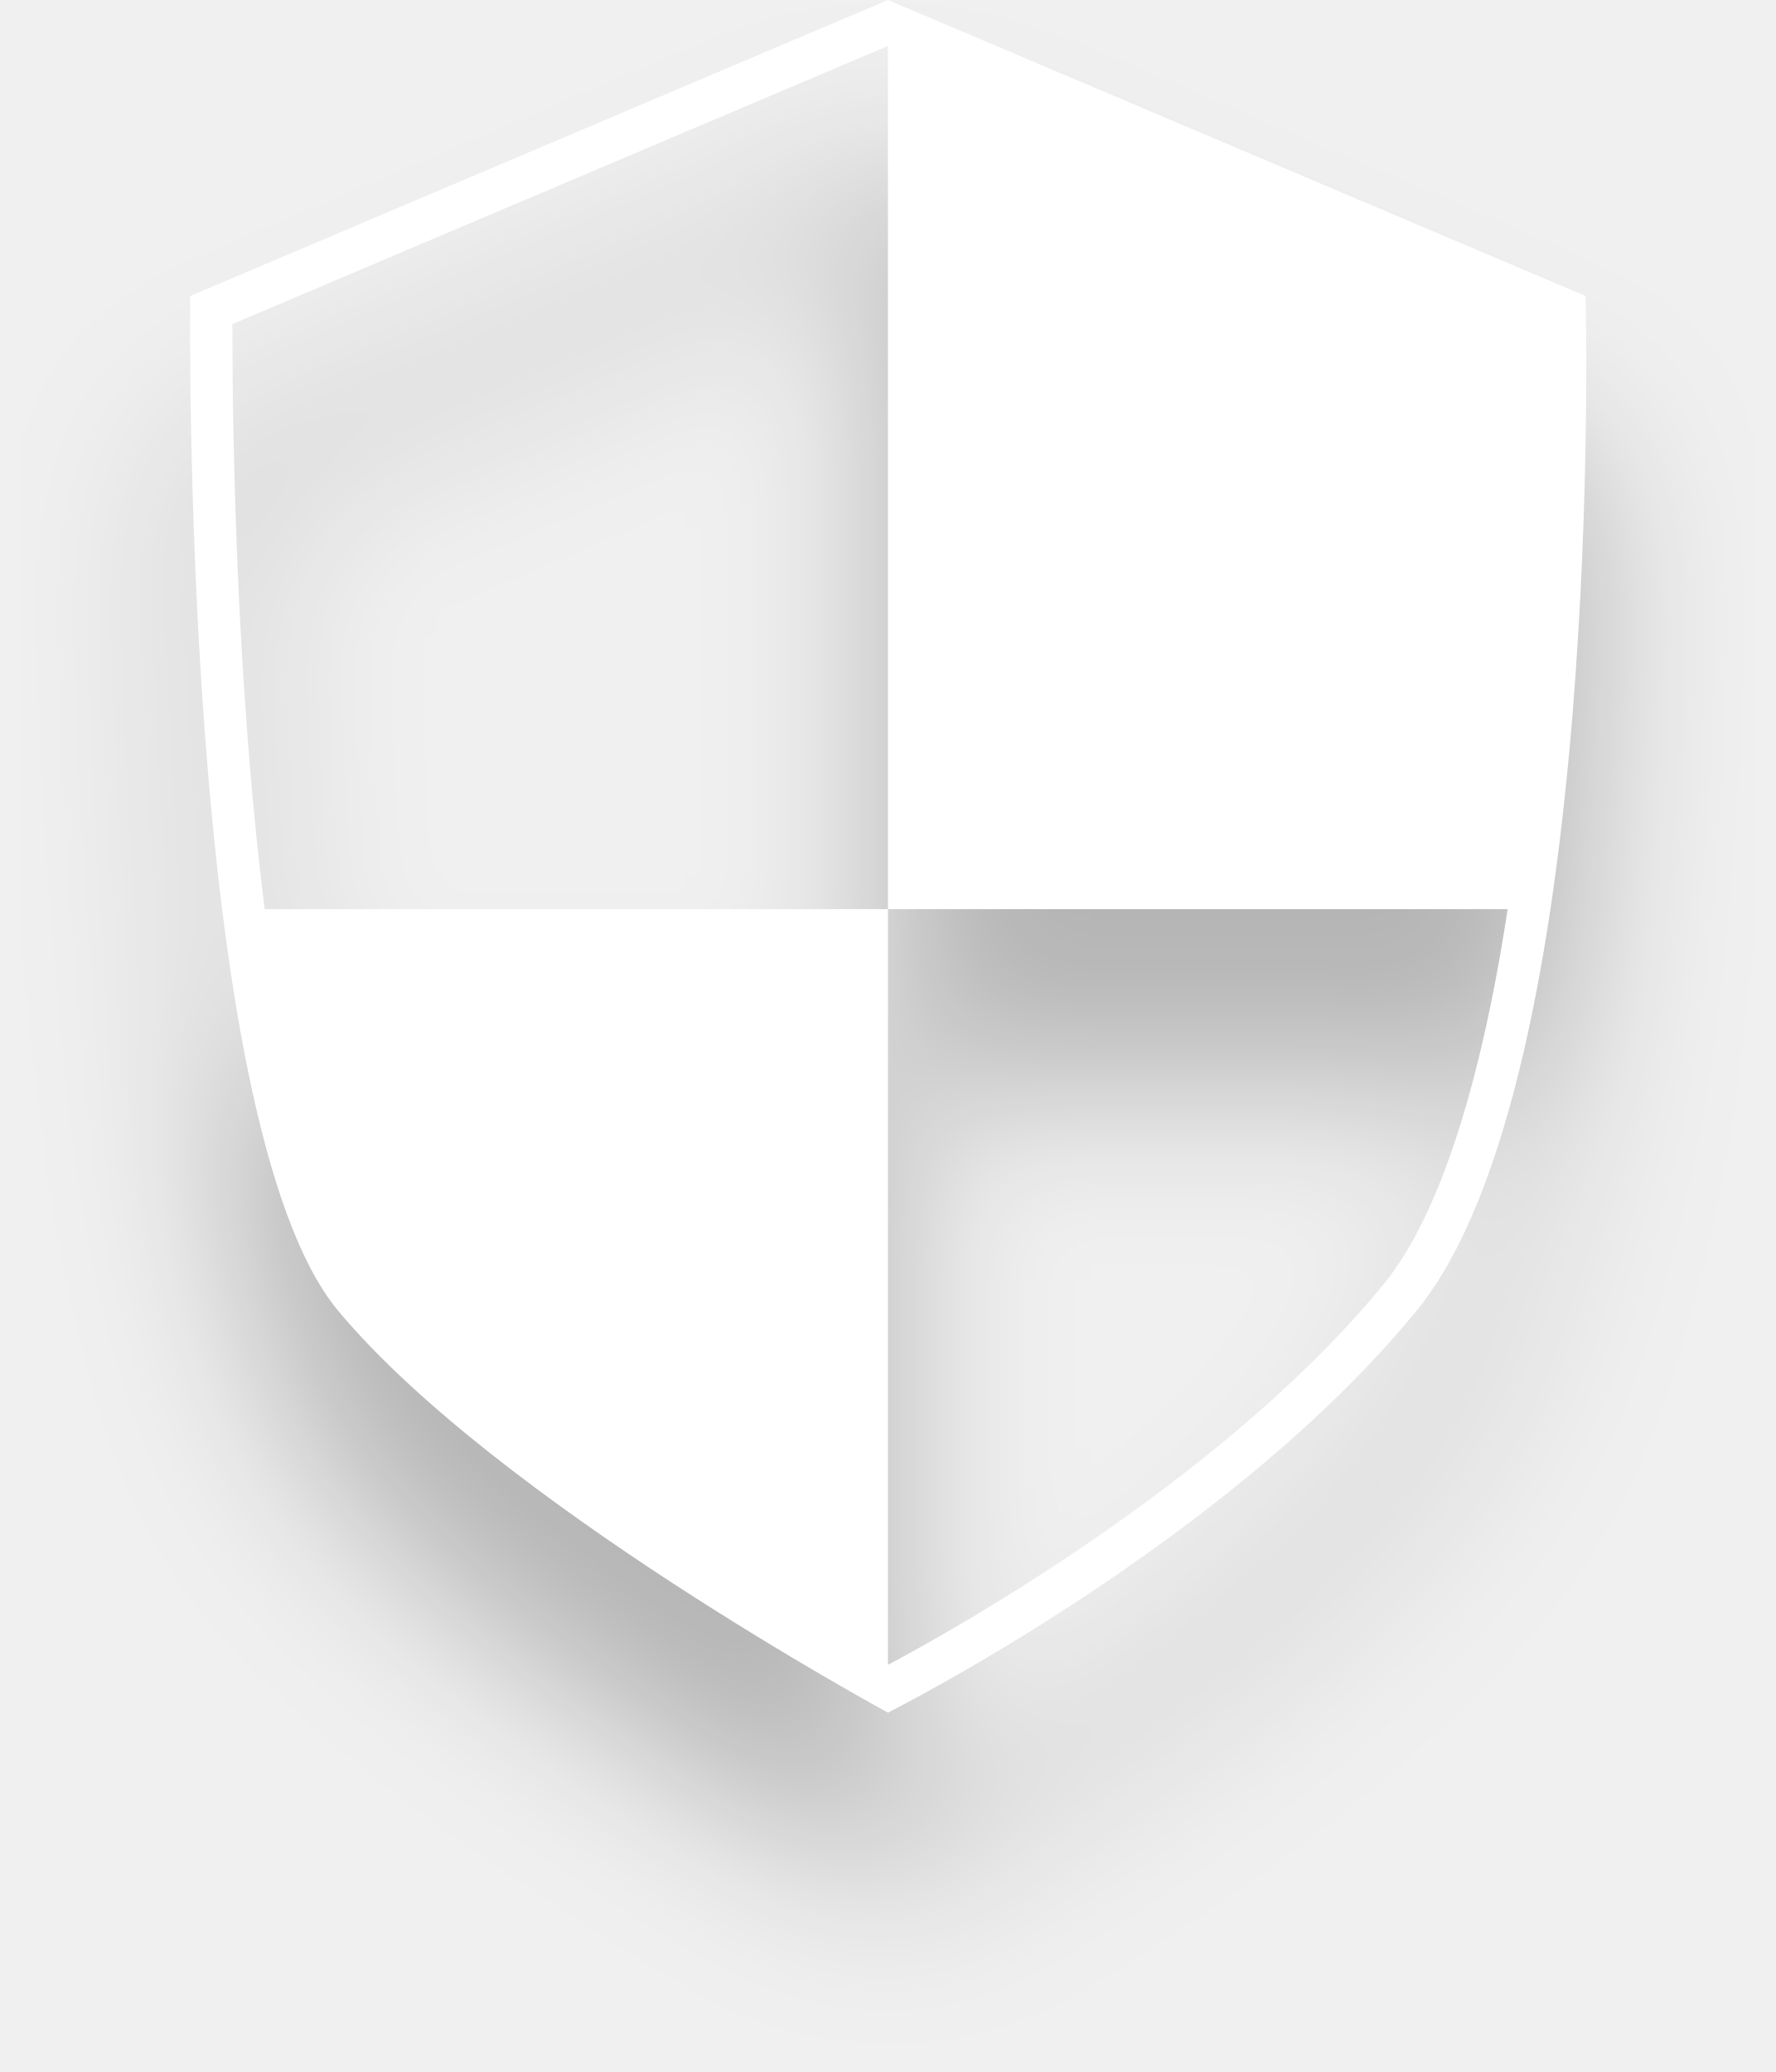
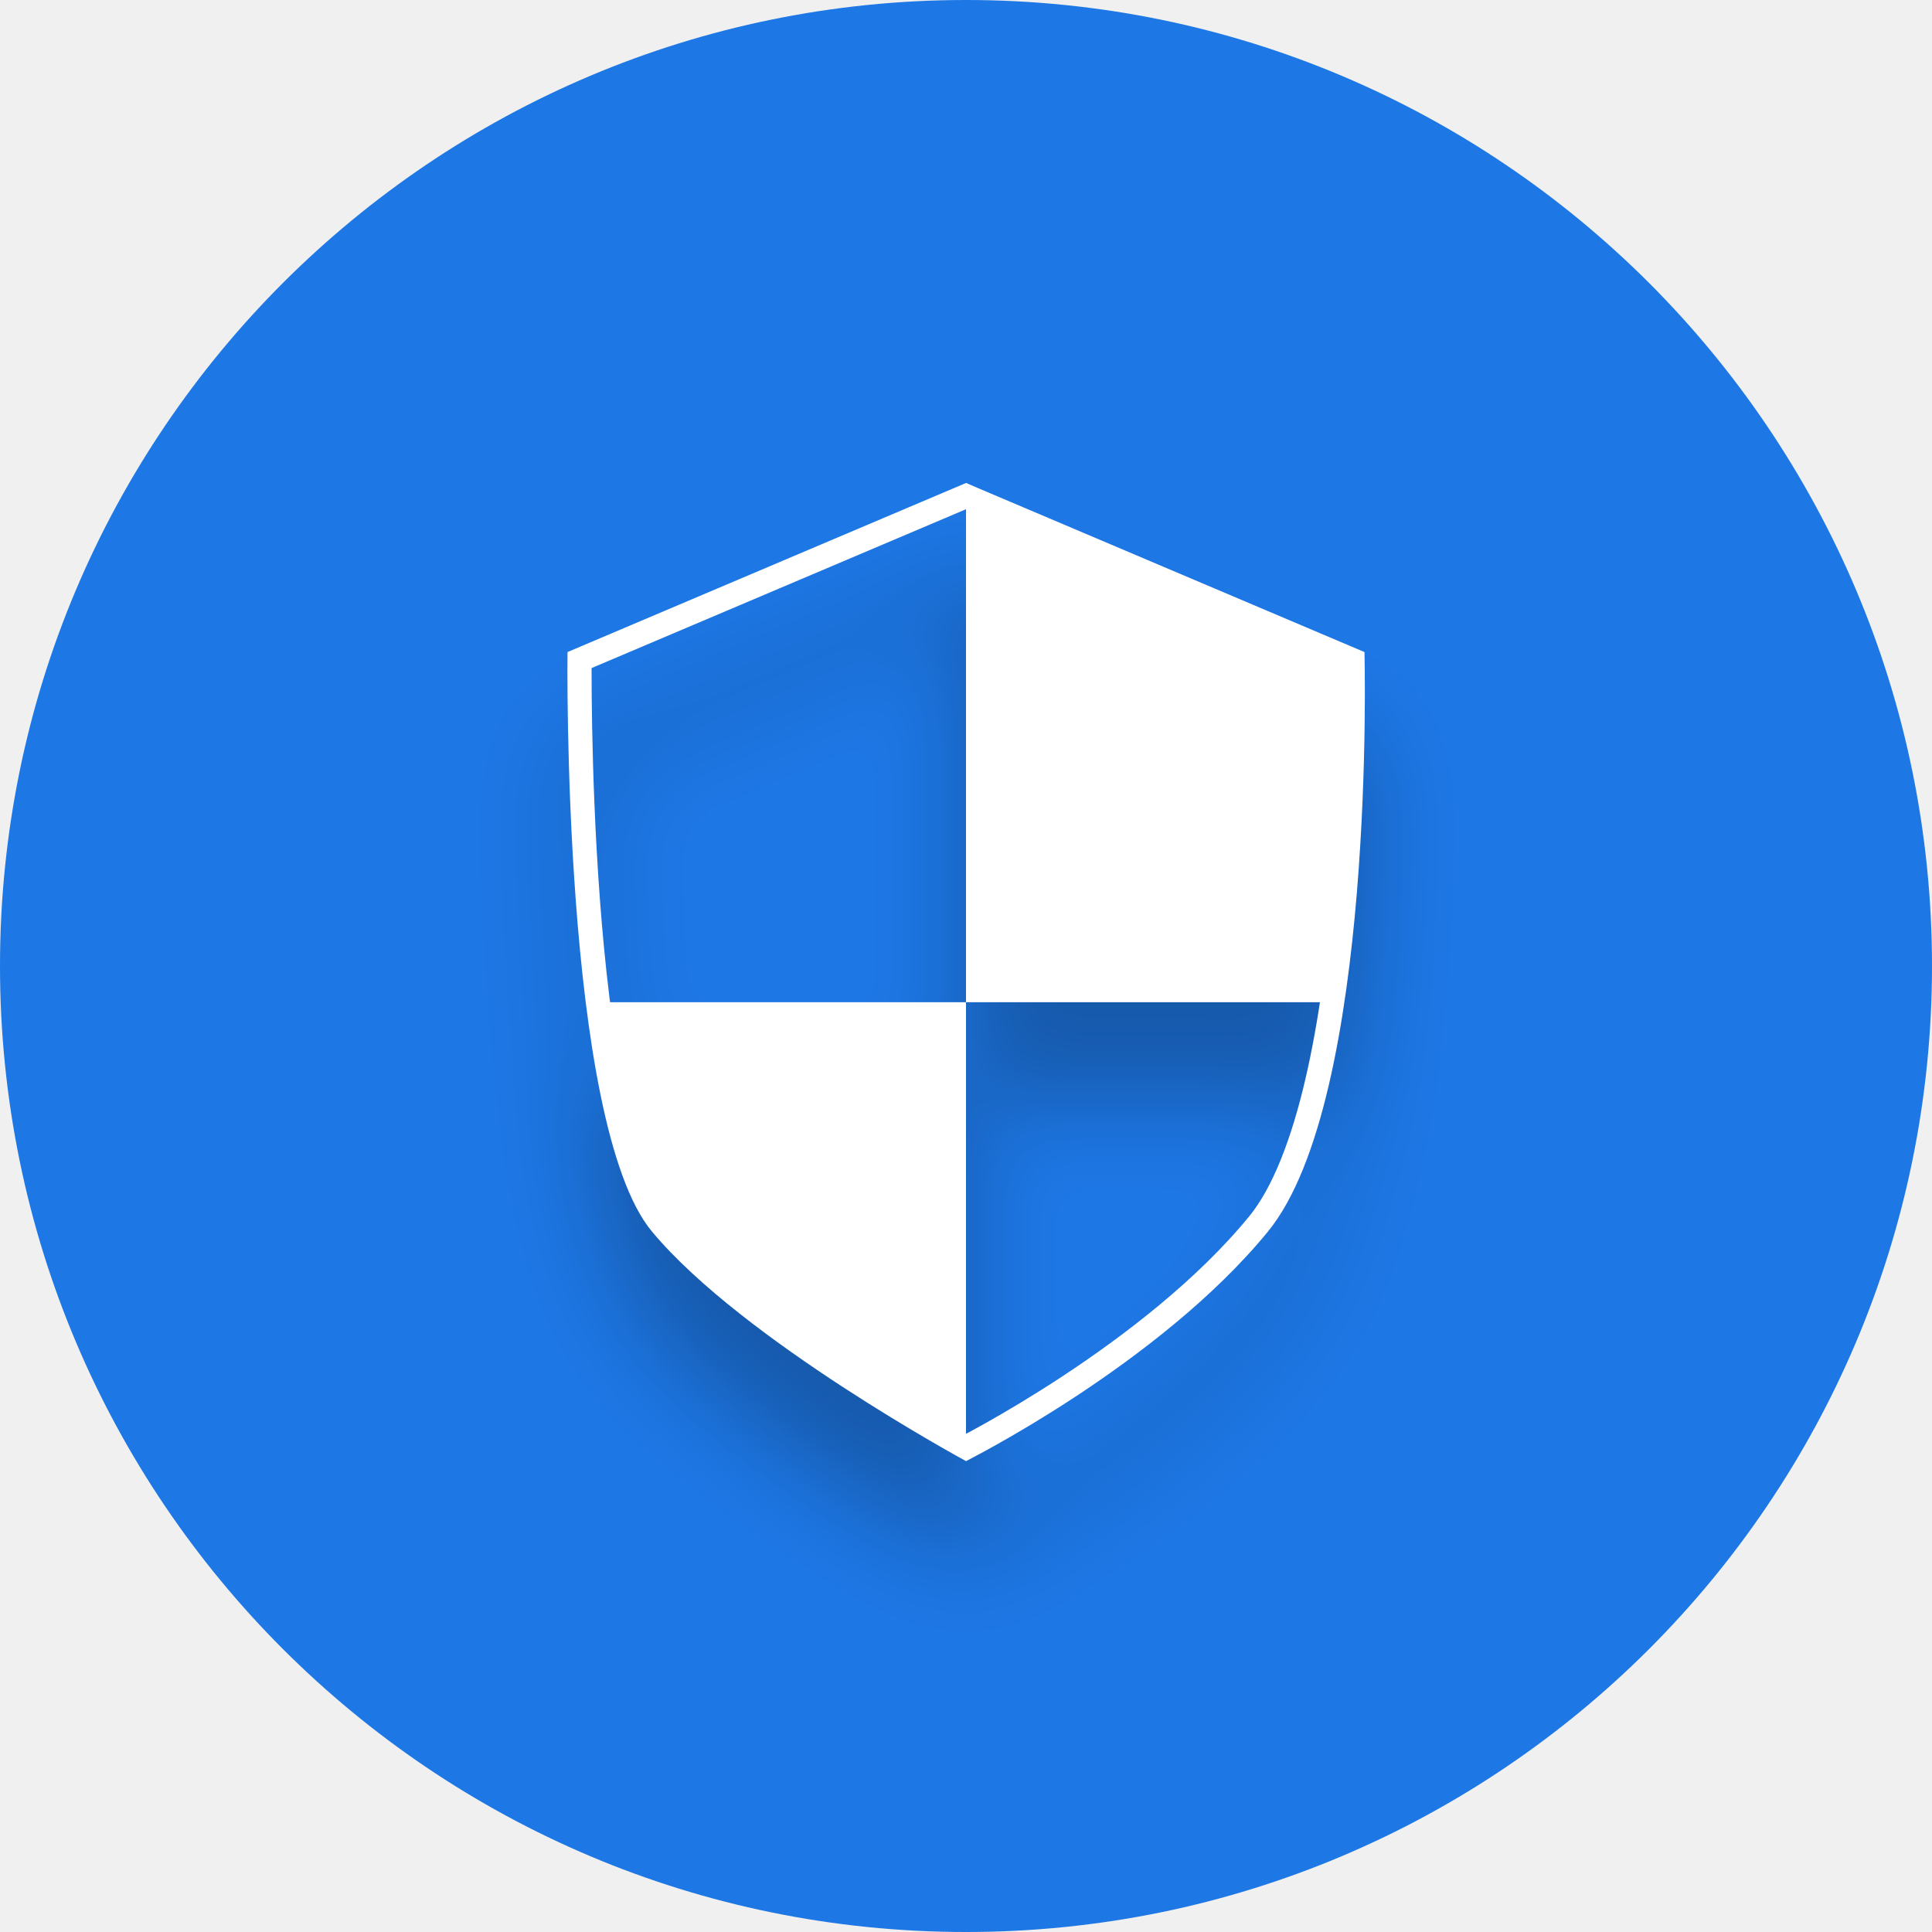
- <svg xmlns="http://www.w3.org/2000/svg" width="42" height="49" viewBox="0 0 42 49" fill="none">
+ <svg xmlns="http://www.w3.org/2000/svg" width="80" height="80" viewBox="0 0 80 80" fill="none">
+   <circle cx="40" cy="40" r="40" fill="#1D77E5" />
  <g filter="url(#filter0_d)">
-     <path d="M4.997 7.332L21 0.543L37.006 7.334C37.008 7.459 37.011 7.619 37.012 7.81C37.017 8.324 37.019 9.064 37.007 9.97C36.984 11.783 36.906 14.255 36.689 16.896C36.471 19.54 36.114 22.341 35.536 24.816C34.954 27.306 34.162 29.4 33.113 30.683C30.91 33.376 27.833 35.718 25.287 37.395C24.017 38.231 22.887 38.897 22.075 39.353C21.669 39.581 21.343 39.757 21.119 39.875C21.078 39.897 21.041 39.916 21.007 39.934C20.958 39.907 20.902 39.875 20.839 39.84C20.581 39.696 20.207 39.484 19.747 39.216C18.827 38.68 17.561 37.919 16.179 37.019C13.4 35.208 10.207 32.867 8.383 30.68C7.533 29.66 6.864 27.71 6.36 25.251C5.862 22.82 5.544 19.984 5.342 17.275C5.139 14.569 5.054 12 5.019 10.108C5.001 9.162 4.997 8.386 4.996 7.846C4.996 7.638 4.996 7.466 4.997 7.332Z" stroke="white" />
-     <path d="M21 0L37 7.5L36 21.5H21V0Z" fill="white" />
-     <path d="M5.5 21.5H21V40L11 33L7 28.5L5.5 21.5Z" fill="white" />
+     <path d="M23.997 27.332L39.999 20.543L56.006 27.334C56.008 27.459 56.011 27.619 56.012 27.81C56.017 28.324 56.019 29.064 56.007 29.97C55.984 31.783 55.906 34.255 55.689 36.897C55.471 39.54 55.114 42.341 54.536 44.816C53.954 47.306 53.162 49.4 52.113 50.683C49.91 53.376 46.833 55.718 44.287 57.395C43.017 58.231 41.887 58.897 41.075 59.353C40.669 59.581 40.343 59.757 40.119 59.875C40.078 59.897 40.041 59.916 40.007 59.934C39.958 59.907 39.902 59.875 39.839 59.84C39.581 59.696 39.207 59.484 38.747 59.216C37.827 58.68 36.561 57.919 35.179 57.019C32.4 55.208 29.207 52.867 27.384 50.68C26.533 49.66 25.864 47.71 25.36 45.251C24.862 42.82 24.544 39.984 24.342 37.275C24.14 34.569 24.054 32 24.019 30.108C24.001 29.162 23.997 28.386 23.996 27.846C23.996 27.638 23.996 27.466 23.997 27.332Z" stroke="white" />
+     <path d="M40 20L56 27.5L55 41.5H40V20Z" fill="white" />
+     <path d="M24.5 41.5H40V60L30 53L26 48.5L24.5 41.5Z" fill="white" />
  </g>
  <defs>
-     <filter id="filter0_d" x="0.496" y="0" width="41.02" height="48.5" filterUnits="userSpaceOnUse" color-interpolation-filters="sRGB">
+     <filter id="filter0_d" x="19.496" y="20" width="41.02" height="48.5" filterUnits="userSpaceOnUse" color-interpolation-filters="sRGB">
      <feFlood flood-opacity="0" result="BackgroundImageFix" />
      <feColorMatrix in="SourceAlpha" type="matrix" values="0 0 0 0 0 0 0 0 0 0 0 0 0 0 0 0 0 0 127 0" />
      <feOffset dy="4" />
      <feGaussianBlur stdDeviation="2" />
      <feColorMatrix type="matrix" values="0 0 0 0 0 0 0 0 0 0 0 0 0 0 0 0 0 0 0.25 0" />
      <feBlend mode="normal" in2="BackgroundImageFix" result="effect1_dropShadow" />
      <feBlend mode="normal" in="SourceGraphic" in2="effect1_dropShadow" result="shape" />
    </filter>
  </defs>
</svg>
